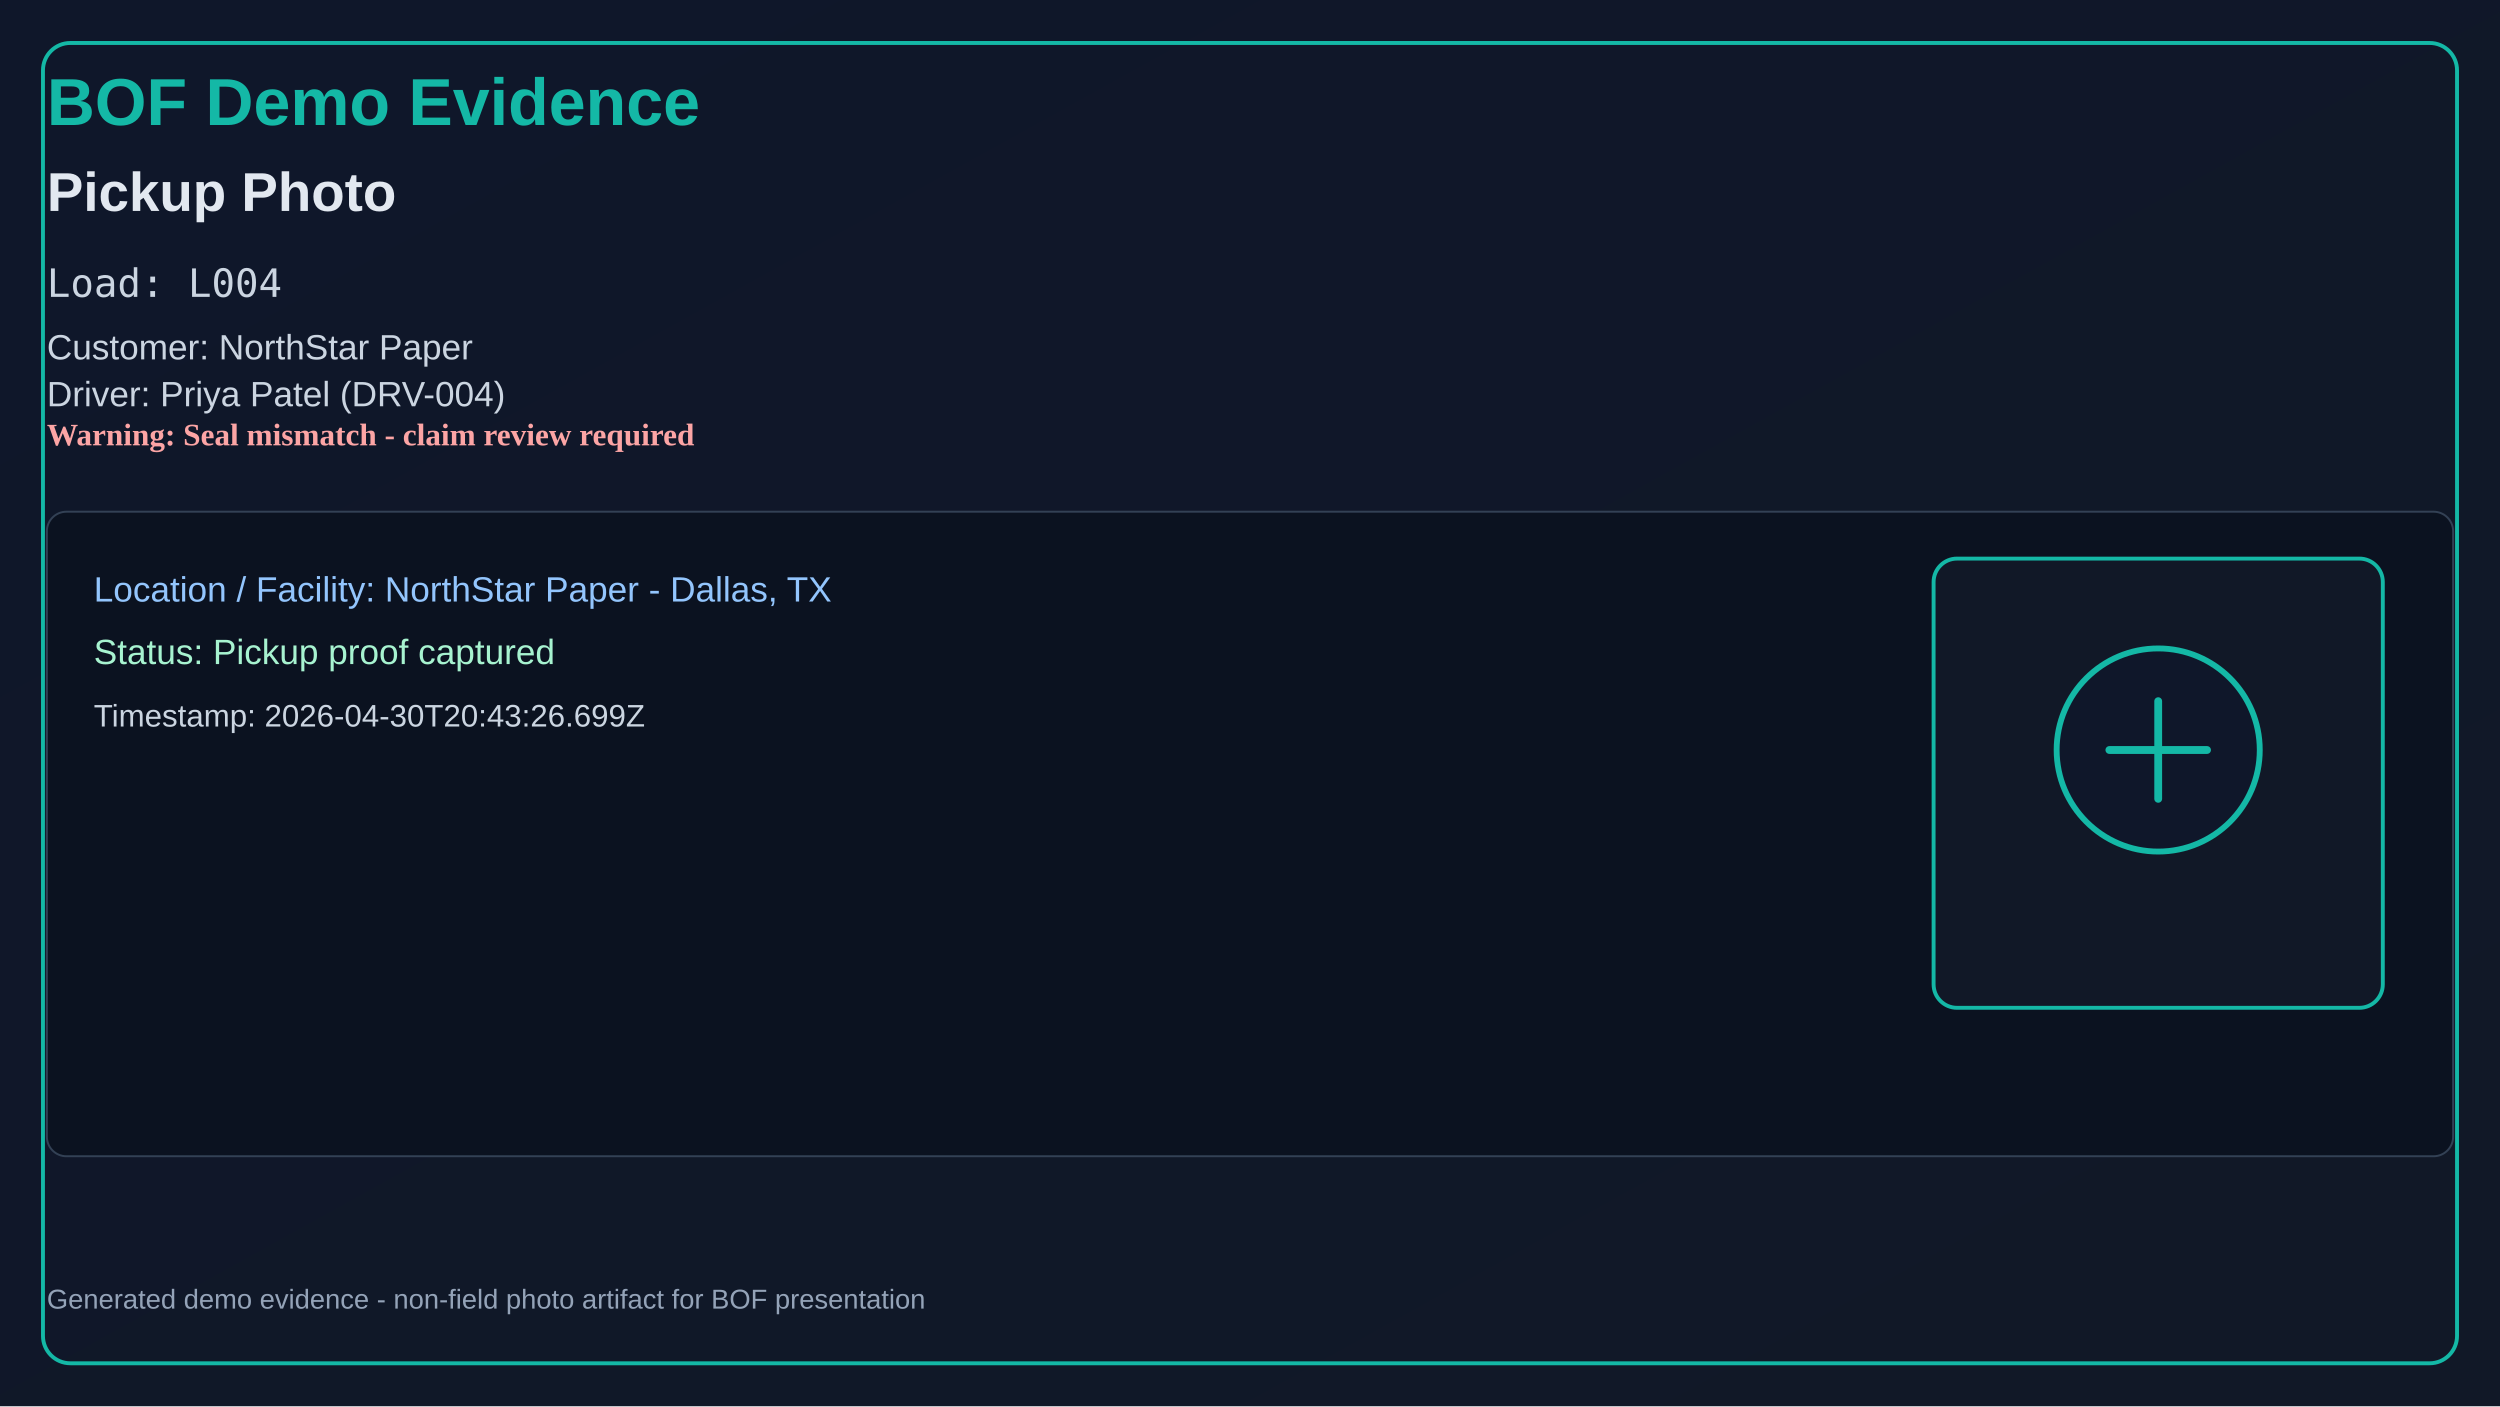
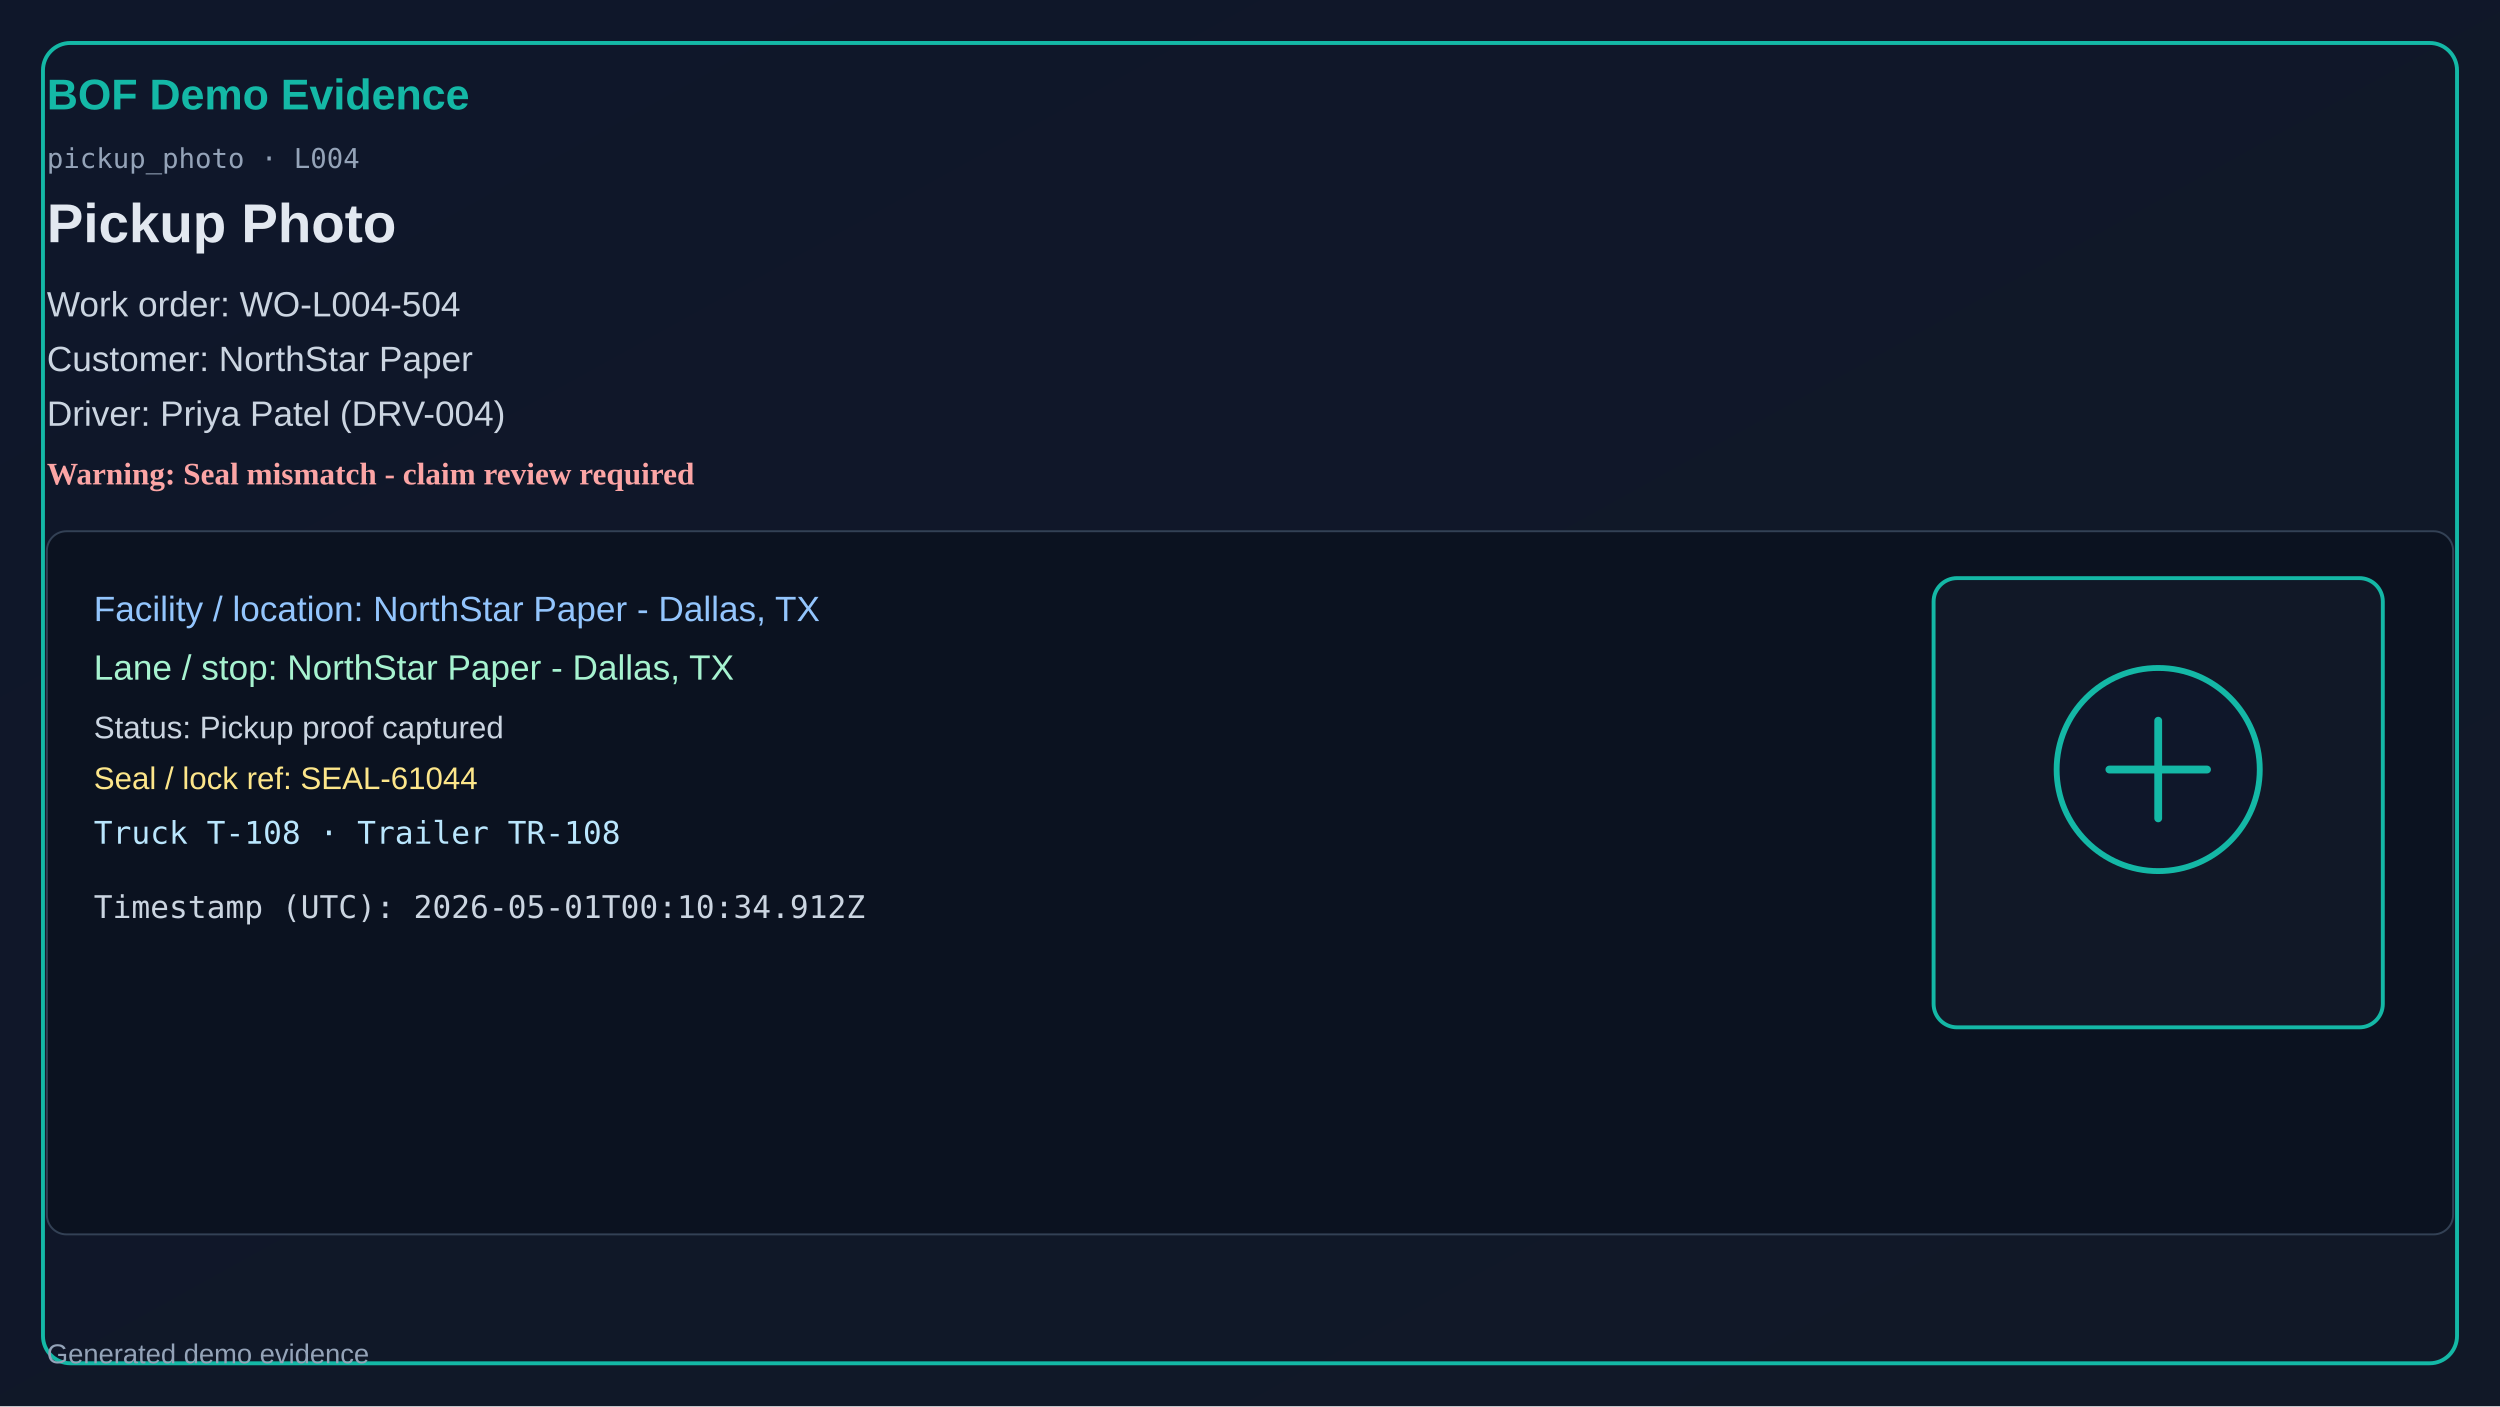
<svg xmlns="http://www.w3.org/2000/svg" width="1280" height="720" viewBox="0 0 1280 720">
  <defs>
    <linearGradient id="bg" x1="0" y1="0" x2="1" y2="1">
      <stop offset="0%" stop-color="#0f172a" />
      <stop offset="100%" stop-color="#111827" />
    </linearGradient>
  </defs>
  <rect x="0" y="0" width="1280" height="720" fill="url(#bg)" />
  <rect x="22" y="22" width="1236" height="676" rx="14" fill="none" stroke="#14b8a6" stroke-width="2" />
-   <text x="24" y="64" fill="#14b8a6" font-size="34" font-family="Segoe UI, Arial" font-weight="700">BOF Demo Evidence</text>
-   <text x="24" y="108" fill="#e2e8f0" font-size="28" font-family="Segoe UI, Arial" font-weight="600">Pickup Photo</text>
-   <text x="24" y="152" fill="#cbd5e1" font-size="20" font-family="Consolas, monospace">Load: L004</text>
-   <text x="24" y="184" fill="#cbd5e1" font-size="18" font-family="Segoe UI, Arial">Customer: NorthStar Paper</text>
-   <text x="24" y="208" fill="#cbd5e1" font-size="18" font-family="Segoe UI, Arial">Driver: Priya Patel (DRV-004)</text>
-   <text x="24" y="228" fill="#fca5a5" font-size="16" font-weight="700">Warning: Seal mismatch - claim review required</text>
-   <rect x="24" y="262" width="1232" height="330" rx="10" fill="#0b1220" stroke="#334155" />
-   <text x="48" y="308" fill="#93c5fd" font-size="18" font-family="Segoe UI, Arial">Location / Facility: NorthStar Paper - Dallas, TX</text>
-   <text x="48" y="340" fill="#a7f3d0" font-size="18" font-family="Segoe UI, Arial">Status: Pickup proof captured</text>
-   <text x="48" y="372" fill="#cbd5e1" font-size="16" font-family="Segoe UI, Arial">Timestamp: 2026-04-30T20:43:26.699Z</text>
-   <rect x="990" y="286" width="230" height="230" rx="12" fill="#111827" stroke="#14b8a6" stroke-width="2" />
-   <circle cx="1105" cy="384" r="52" fill="#0f172a" stroke="#14b8a6" stroke-width="3" />
-   <path d="M1080 384h50M1105 359v50" stroke="#14b8a6" stroke-width="4" stroke-linecap="round" />
-   <text x="24" y="670" fill="#94a3b8" font-size="14" font-family="Segoe UI, Arial">
-     Generated demo evidence - non-field photo artifact for BOF presentation
-   </text>
+   <text x="24" y="56" fill="#14b8a6" font-size="22" font-family="Segoe UI, Arial" font-weight="700">BOF Demo Evidence</text>
+   <text x="24" y="86" fill="#94a3b8" font-size="14" font-family="Consolas, monospace">pickup_photo · L004</text>
+   <text x="24" y="124" fill="#e2e8f0" font-size="28" font-family="Segoe UI, Arial" font-weight="600">Pickup Photo</text>
+   <text x="24" y="162" fill="#cbd5e1" font-size="18" font-family="Segoe UI, Arial">Work order: WO-L004-504</text>
+   <text x="24" y="190" fill="#cbd5e1" font-size="18" font-family="Segoe UI, Arial">Customer: NorthStar Paper</text>
+   <text x="24" y="218" fill="#cbd5e1" font-size="18" font-family="Segoe UI, Arial">Driver: Priya Patel (DRV-004)</text>
+   <text x="24" y="248" fill="#fca5a5" font-size="16" font-weight="700">Warning: Seal mismatch - claim review required</text>
+   <rect x="24" y="272" width="1232" height="360" rx="10" fill="#0b1220" stroke="#334155" />
+   <text x="48" y="318" fill="#93c5fd" font-size="18" font-family="Segoe UI, Arial">Facility / location: NorthStar Paper - Dallas, TX</text>
+   <text x="48" y="348" fill="#a7f3d0" font-size="18" font-family="Segoe UI, Arial">Lane / stop: NorthStar Paper - Dallas, TX</text>
+   <text x="48" y="378" fill="#cbd5e1" font-size="16" font-family="Segoe UI, Arial">Status: Pickup proof captured</text>
+   <text x="48" y="404" fill="#fde68a" font-size="16" font-family="Segoe UI, Arial">Seal / lock ref: SEAL-61044</text>
+   <text x="48" y="432" fill="#bae6fd" font-size="16" font-family="Consolas, monospace">Truck T-108 · Trailer TR-108</text>
+   <text x="48" y="470" fill="#cbd5e1" font-size="16" font-family="Consolas, monospace">Timestamp (UTC): 2026-05-01T00:10:34.912Z</text>
+   <rect x="990" y="296" width="230" height="230" rx="12" fill="#111827" stroke="#14b8a6" stroke-width="2" />
+   <circle cx="1105" cy="394" r="52" fill="#0f172a" stroke="#14b8a6" stroke-width="3" />
+   <path d="M1080 394h50M1105 369v50" stroke="#14b8a6" stroke-width="4" stroke-linecap="round" />
+   <text x="24" y="698" fill="#94a3b8" font-size="14" font-family="Segoe UI, Arial">Generated demo evidence</text>
</svg>
